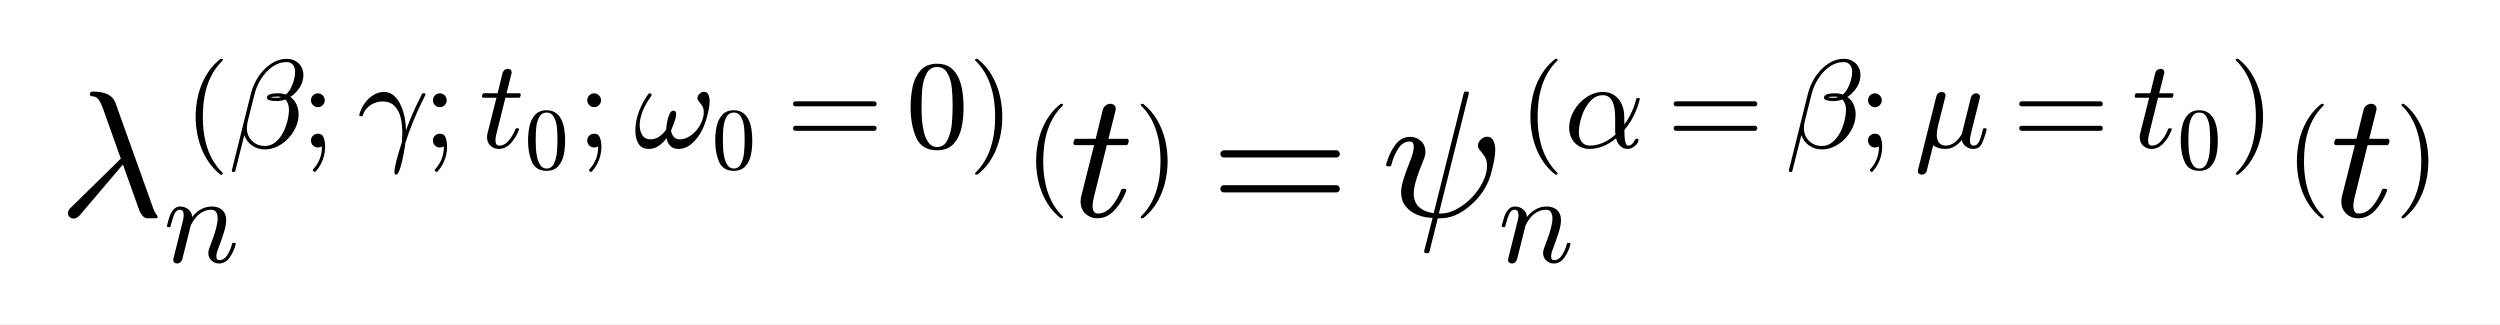
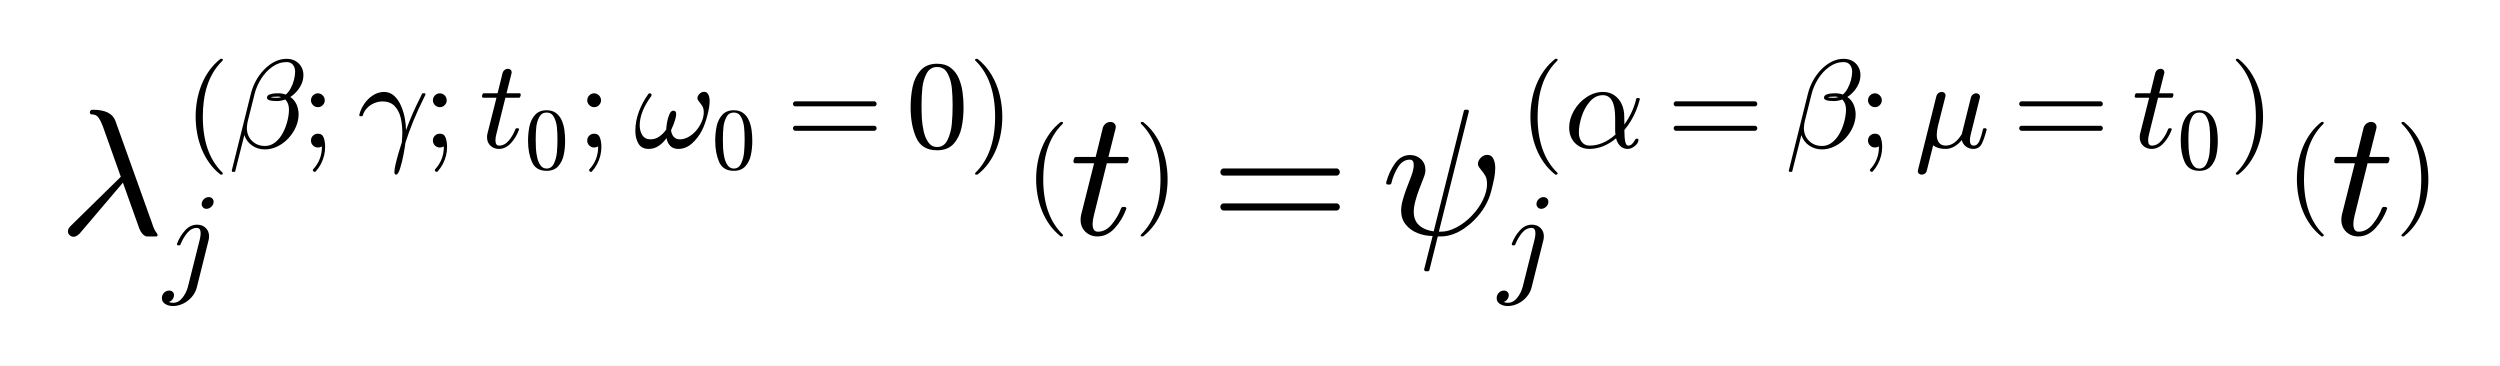
- <svg xmlns="http://www.w3.org/2000/svg" xmlns:xlink="http://www.w3.org/1999/xlink" width="306.12pt" height="39.7pt" viewBox="0 0 306.12 39.7" version="1.1">
+ <svg xmlns="http://www.w3.org/2000/svg" xmlns:xlink="http://www.w3.org/1999/xlink" width="306.12pt" height="44.76pt" viewBox="0 0 306.12 44.76" version="1.1">
  <defs>
    <style type="text/css">*{stroke-linejoin: round; stroke-linecap: butt}</style>
  </defs>
  <g id="figure_1">
    <g id="patch_1">
-       <path d="M 0 39.7  L 306.12 39.7  L 306.12 0  L 0 0  z " style="fill: #ffffff" />
+       <path d="M 0 44.76  L 306.12 44.76  L 306.12 0  L 0 0  z " style="fill: #ffffff" />
    </g>
    <g id="text_1">
-       <g transform="translate(7.2 26.56) scale(0.22 -0.22)">
+       <g transform="translate(7.2 28.76) scale(0.22 -0.22)">
        <defs>
          <path id="Cmmi10-b8" d="M 325 109  Q 325 203 409 288  L 2209 2053  L 1575 3834  Q 1500 4038 1417 4156  Q 1334 4275 1178 4275  Q 1106 4275 1106 4359  Q 1113 4397 1138 4419  Q 1163 4441 1203 4441  Q 1875 4441 2016 4044  L 3316 416  Q 3400 144 3488 50  Q 3519 3 3519 -13  Q 3519 -72 3469 -72  L 3122 -72  Q 2963 -25 2869 206  L 2284 1844  L 738 25  Q 622 -84 531 -84  Q 450 -84 387 -28  Q 325 28 325 109  z " transform="scale(0.015625)" />
          <path id="Cmr10-28" d="M 1984 -1588  Q 1628 -1306 1370 -942  Q 1113 -578 948 -165  Q 784 247 703 697  Q 622 1147 622 1600  Q 622 2059 703 2509  Q 784 2959 951 3375  Q 1119 3791 1378 4153  Q 1638 4516 1984 4788  Q 1984 4800 2016 4800  L 2075 4800  Q 2094 4800 2109 4783  Q 2125 4766 2125 4744  Q 2125 4716 2113 4703  Q 1800 4397 1592 4047  Q 1384 3697 1257 3301  Q 1131 2906 1075 2482  Q 1019 2059 1019 1600  Q 1019 -434 2106 -1491  Q 2125 -1509 2125 -1544  Q 2125 -1559 2108 -1579  Q 2091 -1600 2075 -1600  L 2016 -1600  Q 1984 -1600 1984 -1588  z " transform="scale(0.015625)" />
          <path id="Cmmi10-af" d="M 172 -1241  Q 153 -1241 137 -1219  Q 122 -1197 122 -1178  L 1106 2778  Q 1191 3097 1353 3397  Q 1516 3697 1761 3955  Q 2006 4213 2300 4363  Q 2594 4513 2925 4513  Q 3163 4513 3355 4408  Q 3547 4303 3658 4114  Q 3769 3925 3769 3688  Q 3769 3459 3681 3251  Q 3594 3044 3437 2864  Q 3281 2684 3103 2572  Q 3206 2506 3287 2404  Q 3369 2303 3419 2192  Q 3469 2081 3497 1945  Q 3525 1809 3525 1691  Q 3525 1363 3384 1044  Q 3244 725 3001 465  Q 2759 206 2446 54  Q 2134 -97 1806 -97  Q 1447 -97 1159 100  Q 872 297 763 634  L 300 -1203  Q 300 -1241 250 -1241  L 172 -1241  z M 1819 78  Q 2106 78 2339 267  Q 2572 456 2723 742  Q 2875 1028 2954 1348  Q 3034 1669 3034 1931  Q 3034 2256 2847 2444  Q 2628 2363 2419 2363  Q 1913 2363 1913 2534  Q 1913 2759 2491 2759  Q 2697 2759 2869 2694  Q 3006 2800 3118 3006  Q 3231 3213 3289 3438  Q 3347 3663 3347 3859  Q 3347 4069 3236 4208  Q 3125 4347 2913 4347  Q 2522 4347 2186 4106  Q 1850 3866 1619 3498  Q 1388 3131 1288 2741  L 934 1325  Q 900 1178 891 997  Q 891 597 1153 337  Q 1416 78 1819 78  z M 2106 2553  Q 2203 2528 2425 2528  Q 2534 2528 2644 2566  Q 2638 2572 2619 2572  Q 2550 2591 2472 2591  Q 2181 2591 2106 2553  z " transform="scale(0.015625)" />
          <path id="Cmr10-3b" d="M 634 -1153  Q 634 -1125 647 -1113  Q 1094 -628 1094 25  L 1094 56  Q 1000 0 891 0  Q 744 0 641 103  Q 538 206 538 353  Q 538 503 641 603  Q 744 703 891 703  Q 1113 703 1186 498  Q 1259 294 1259 25  Q 1259 -200 1204 -419  Q 1150 -638 1039 -847  Q 928 -1056 775 -1222  Q 756 -1241 728 -1241  Q 697 -1241 665 -1212  Q 634 -1184 634 -1153  z M 538 2406  Q 538 2497 584 2578  Q 631 2659 714 2709  Q 797 2759 891 2759  Q 981 2759 1064 2709  Q 1147 2659 1194 2578  Q 1241 2497 1241 2406  Q 1241 2263 1139 2158  Q 1038 2053 891 2053  Q 747 2053 642 2158  Q 538 2263 538 2406  z " transform="scale(0.015625)" />
          <path id="Cmmi10-b0" d="M 1888 -1253  Q 1888 -1109 1952 -834  Q 2016 -559 2108 -248  Q 2200 63 2266 263  Q 2291 581 2291 744  Q 2291 1156 2209 1511  Q 2128 1866 1903 2105  Q 1678 2344 1275 2344  Q 1063 2344 852 2253  Q 641 2163 489 2000  Q 338 1838 281 1631  Q 269 1594 231 1594  L 153 1594  Q 103 1594 103 1650  L 103 1672  Q 175 1959 358 2226  Q 541 2494 805 2661  Q 1069 2828 1363 2828  Q 1663 2828 1881 2625  Q 2100 2422 2231 2109  Q 2363 1797 2420 1478  Q 2478 1159 2478 878  Q 2800 1753 3200 2534  L 3297 2741  Q 3316 2759 3341 2759  L 3419 2759  Q 3469 2759 3469 2700  Q 3469 2688 3456 2663  L 3359 2463  Q 3081 1909 2848 1340  Q 2616 772 2450 244  Q 2425 28 2354 -347  Q 2284 -722 2184 -1045  Q 2084 -1369 1984 -1381  Q 1888 -1381 1888 -1253  z " transform="scale(0.015625)" />
          <path id="Cmmi10-74" d="M 397 519  Q 397 613 416 697  L 878 2534  L 206 2534  Q 141 2534 141 2619  Q 166 2759 225 2759  L 934 2759  L 1191 3803  Q 1216 3888 1291 3947  Q 1366 4006 1459 4006  Q 1541 4006 1595 3957  Q 1650 3909 1650 3828  Q 1650 3809 1648 3798  Q 1647 3788 1644 3775  L 1388 2759  L 2047 2759  Q 2113 2759 2113 2675  Q 2109 2659 2100 2621  Q 2091 2584 2075 2559  Q 2059 2534 2028 2534  L 1331 2534  L 872 684  Q 825 503 825 372  Q 825 97 1013 97  Q 1294 97 1511 361  Q 1728 625 1844 941  Q 1869 978 1894 978  L 1972 978  Q 1997 978 2012 961  Q 2028 944 2028 922  Q 2028 909 2022 903  Q 1881 516 1612 222  Q 1344 -72 997 -72  Q 744 -72 570 93  Q 397 259 397 519  z " transform="scale(0.015625)" />
          <path id="Cmr10-30" d="M 1600 -141  Q 816 -141 533 504  Q 250 1150 250 2041  Q 250 2597 351 3087  Q 453 3578 754 3920  Q 1056 4263 1600 4263  Q 2022 4263 2290 4056  Q 2559 3850 2700 3523  Q 2841 3197 2892 2823  Q 2944 2450 2944 2041  Q 2944 1491 2842 1011  Q 2741 531 2444 195  Q 2147 -141 1600 -141  z M 1600 25  Q 1956 25 2131 390  Q 2306 756 2347 1200  Q 2388 1644 2388 2144  Q 2388 2625 2347 3031  Q 2306 3438 2132 3767  Q 1959 4097 1600 4097  Q 1238 4097 1063 3765  Q 888 3434 847 3029  Q 806 2625 806 2144  Q 806 1788 823 1472  Q 841 1156 916 820  Q 991 484 1158 254  Q 1325 25 1600 25  z " transform="scale(0.015625)" />
          <path id="Cmmi10-21" d="M 775 -72  Q 413 -72 252 193  Q 91 459 91 844  Q 91 1097 136 1339  Q 181 1581 273 1829  Q 366 2078 484 2295  Q 603 2513 750 2719  Q 778 2759 825 2759  Q 866 2759 891 2734  Q 916 2709 916 2675  Q 916 2641 897 2613  Q 313 1809 313 1131  Q 313 838 448 627  Q 584 416 863 416  Q 1103 416 1308 556  Q 1513 697 1663 916  Q 1663 1028 1702 1265  Q 1741 1503 1823 1689  Q 1906 1875 2022 1875  Q 2169 1875 2169 1703  Q 2169 1603 2126 1451  Q 2084 1300 2032 1169  Q 1981 1038 1906 872  Q 1981 416 2363 416  Q 2584 416 2807 544  Q 3031 672 3203 880  Q 3375 1088 3473 1328  Q 3572 1569 3572 1784  Q 3572 1978 3511 2086  Q 3450 2194 3350 2312  Q 3250 2431 3250 2503  Q 3250 2628 3356 2731  Q 3463 2834 3584 2834  Q 3741 2834 3806 2692  Q 3872 2550 3872 2369  Q 3872 2075 3755 1628  Q 3638 1181 3488 884  Q 3281 481 2970 204  Q 2659 -72 2272 -72  Q 2025 -72 1873 76  Q 1722 225 1678 481  Q 1500 228 1272 78  Q 1044 -72 775 -72  z " transform="scale(0.015625)" />
          <path id="Cmr10-3d" d="M 481 850  Q 428 850 393 890  Q 359 931 359 978  Q 359 1031 393 1068  Q 428 1106 481 1106  L 4500 1106  Q 4547 1106 4581 1068  Q 4616 1031 4616 978  Q 4616 931 4581 890  Q 4547 850 4500 850  L 481 850  z M 481 2094  Q 428 2094 393 2131  Q 359 2169 359 2222  Q 359 2269 393 2309  Q 428 2350 481 2350  L 4500 2350  Q 4547 2350 4581 2309  Q 4616 2269 4616 2222  Q 4616 2169 4581 2131  Q 4547 2094 4500 2094  L 481 2094  z " transform="scale(0.015625)" />
          <path id="Cmr10-29" d="M 416 -1600  Q 359 -1600 359 -1544  Q 359 -1516 372 -1503  Q 1466 -434 1466 1600  Q 1466 3634 384 4691  Q 359 4706 359 4744  Q 359 4766 376 4783  Q 394 4800 416 4800  L 475 4800  Q 494 4800 506 4788  Q 966 4425 1272 3906  Q 1578 3388 1720 2800  Q 1863 2213 1863 1600  Q 1863 1147 1786 708  Q 1709 269 1542 -157  Q 1375 -584 1119 -945  Q 863 -1306 506 -1588  Q 494 -1600 475 -1600  L 416 -1600  z " transform="scale(0.015625)" />
-           <path id="Cmmi10-6e" d="M 494 109  Q 494 147 500 166  L 978 2075  Q 1025 2253 1025 2388  Q 1025 2663 838 2663  Q 638 2663 541 2423  Q 444 2184 353 1819  Q 353 1800 334 1789  Q 316 1778 300 1778  L 225 1778  Q 203 1778 187 1801  Q 172 1825 172 1844  Q 241 2122 305 2315  Q 369 2509 505 2668  Q 641 2828 844 2828  Q 1084 2828 1268 2676  Q 1453 2525 1453 2291  Q 1644 2541 1900 2684  Q 2156 2828 2444 2828  Q 2672 2828 2837 2750  Q 3003 2672 3095 2514  Q 3188 2356 3188 2138  Q 3188 1875 3070 1503  Q 2953 1131 2778 672  Q 2688 463 2688 288  Q 2688 97 2834 97  Q 3084 97 3251 365  Q 3419 634 3488 941  Q 3500 978 3541 978  L 3616 978  Q 3641 978 3658 962  Q 3675 947 3675 922  Q 3675 916 3669 903  Q 3581 541 3364 234  Q 3147 -72 2822 -72  Q 2597 -72 2437 83  Q 2278 238 2278 459  Q 2278 578 2328 709  Q 2409 919 2514 1209  Q 2619 1500 2686 1765  Q 2753 2031 2753 2234  Q 2753 2413 2679 2538  Q 2606 2663 2431 2663  Q 2197 2663 2000 2559  Q 1803 2456 1656 2286  Q 1509 2116 1388 1881  L 953 141  Q 931 53 854 -9  Q 778 -72 684 -72  Q 606 -72 550 -22  Q 494 28 494 109  z " transform="scale(0.015625)" />
+           <path id="Cmmi10-6a" d="M -84 -909  Q -84 -753 23 -639  Q 131 -525 288 -525  Q 391 -525 461 -589  Q 531 -653 531 -756  Q 531 -878 454 -976  Q 378 -1075 263 -1106  Q 375 -1147 488 -1147  Q 759 -1147 959 -895  Q 1159 -644 1241 -331  L 1844 2075  Q 1888 2259 1888 2388  Q 1888 2663 1697 2663  Q 1416 2663 1205 2408  Q 994 2153 863 1819  Q 850 1778 813 1778  L 738 1778  Q 684 1778 684 1838  L 684 1856  Q 828 2241 1093 2534  Q 1359 2828 1709 2828  Q 1975 2828 2145 2662  Q 2316 2497 2316 2241  Q 2316 2150 2297 2059  L 1691 -372  Q 1625 -631 1440 -847  Q 1256 -1063 1000 -1188  Q 744 -1313 475 -1313  Q 259 -1313 87 -1209  Q -84 -1106 -84 -909  z M 1941 3878  Q 1941 4019 2050 4125  Q 2159 4231 2297 4231  Q 2406 4231 2476 4164  Q 2547 4097 2547 3994  Q 2547 3850 2433 3742  Q 2319 3634 2181 3634  Q 2078 3634 2009 3706  Q 1941 3778 1941 3878  z " transform="scale(0.015625)" />
          <path id="Cmmi10-c3" d="M 1522 -1247  L 1825 -56  Q 1547 -56 1286 48  Q 1025 153 864 356  Q 703 559 703 850  Q 703 1016 762 1228  Q 822 1441 889 1619  Q 956 1797 1069 2088  Q 1153 2322 1153 2472  Q 1153 2663 1013 2663  Q 759 2663 595 2402  Q 431 2141 353 1819  Q 341 1778 300 1778  L 225 1778  Q 172 1778 172 1838  L 172 1856  Q 275 2238 487 2533  Q 700 2828 1025 2828  Q 1253 2828 1411 2678  Q 1569 2528 1569 2297  Q 1569 2178 1516 2047  Q 1403 1756 1337 1584  Q 1272 1413 1212 1195  Q 1153 978 1153 806  Q 1153 494 1348 322  Q 1544 150 1863 109  L 2938 4403  Q 2950 4441 2988 4441  L 3066 4441  Q 3116 4441 3116 4378  L 2047 97  L 2119 97  Q 2388 97 2686 256  Q 2984 416 3229 675  Q 3475 934 3619 1232  Q 3763 1531 3763 1791  Q 3763 1984 3700 2092  Q 3638 2200 3538 2317  Q 3438 2434 3438 2503  Q 3438 2628 3541 2731  Q 3644 2834 3769 2834  Q 3922 2834 3989 2693  Q 4056 2553 4056 2375  Q 4056 2188 4018 2000  Q 3981 1813 3916 1556  Q 3769 972 3303 506  Q 3144 347 2951 214  Q 2759 81 2545 4  Q 2331 -72 2113 -72  L 2009 -72  L 1709 -1275  Q 1697 -1313 1656 -1313  L 1581 -1313  Q 1556 -1313 1539 -1292  Q 1522 -1272 1522 -1247  z " transform="scale(0.015625)" />
          <path id="Cmmi10-ae" d="M 1288 -72  Q 984 -72 748 72  Q 513 216 384 459  Q 256 703 256 1013  Q 256 1447 498 1872  Q 741 2297 1142 2562  Q 1544 2828 1984 2828  Q 2309 2828 2556 2658  Q 2803 2488 2931 2205  Q 3059 1922 3059 1600  L 3066 1172  Q 3284 1475 3436 1801  Q 3588 2128 3669 2478  Q 3681 2516 3719 2516  L 3794 2516  Q 3853 2516 3853 2456  Q 3853 2450 3847 2438  Q 3772 2144 3659 1873  Q 3547 1603 3395 1350  Q 3244 1097 3066 891  Q 3066 97 3250 97  Q 3369 97 3445 167  Q 3522 238 3580 341  Q 3638 444 3653 447  L 3731 447  Q 3781 447 3781 384  Q 3781 225 3598 76  Q 3416 -72 3238 -72  Q 3006 -72 2853 78  Q 2700 228 2644 469  Q 2344 213 1994 70  Q 1644 -72 1288 -72  z M 1300 97  Q 1984 97 2613 659  Q 2609 697 2603 751  Q 2597 806 2597 813  L 2597 1503  Q 2597 2663 1972 2663  Q 1597 2663 1315 2342  Q 1034 2022 892 1576  Q 750 1131 750 763  Q 750 484 892 290  Q 1034 97 1300 97  z " transform="scale(0.015625)" />
          <path id="Cmmi10-b9" d="M 178 -1203  Q 178 -1166 184 -1153  L 1125 2625  Q 1153 2716 1226 2772  Q 1300 2828 1394 2828  Q 1475 2828 1531 2779  Q 1588 2731 1588 2650  Q 1588 2631 1586 2620  Q 1584 2609 1581 2597  L 1203 1100  Q 1141 834 1141 641  Q 1141 403 1253 250  Q 1366 97 1594 97  Q 2059 97 2413 678  Q 2416 684 2417 687  Q 2419 691 2419 697  L 2881 2553  Q 2903 2638 2981 2698  Q 3059 2759 3150 2759  Q 3225 2759 3283 2709  Q 3341 2659 3341 2578  Q 3341 2541 3334 2528  L 2875 684  Q 2828 503 2828 372  Q 2828 97 3016 97  Q 3216 97 3317 344  Q 3419 591 3494 941  Q 3506 978 3547 978  L 3622 978  Q 3647 978 3664 958  Q 3681 938 3681 916  Q 3569 469 3436 198  Q 3303 -72 3003 -72  Q 2791 -72 2627 50  Q 2463 172 2413 378  Q 2253 178 2039 53  Q 1825 -72 1588 -72  Q 1188 -72 959 116  L 634 -1178  Q 616 -1269 541 -1325  Q 466 -1381 372 -1381  Q 294 -1381 236 -1332  Q 178 -1284 178 -1203  z " transform="scale(0.015625)" />
        </defs>
-         <use xlink:href="#Cmmi10-b8" transform="translate(0 0.364063)" />
-         <use xlink:href="#Cmr10-28" transform="translate(69.89672 39.64531) scale(0.644656)" />
-         <use xlink:href="#Cmmi10-af" transform="translate(94.92122 38.62812) scale(0.7)" />
-         <use xlink:href="#Cmr10-3b" transform="translate(134.4671 38.62812) scale(0.7)" />
-         <use xlink:href="#Cmmi10-b0" transform="translate(166.138 38.62812) scale(0.7)" />
-         <use xlink:href="#Cmr10-3b" transform="translate(202.3343 38.62812) scale(0.7)" />
-         <use xlink:href="#Cmmi10-74" transform="translate(234.0052 38.62812) scale(0.7)" />
-         <use xlink:href="#Cmr10-30" transform="translate(259.264 26.72375) scale(0.49)" />
-         <use xlink:href="#Cmr10-3b" transform="translate(288.2281 38.62812) scale(0.7)" />
-         <use xlink:href="#Cmmi10-21" transform="translate(319.899 38.62812) scale(0.7)" />
-         <use xlink:href="#Cmr10-30" transform="translate(363.444 26.72375) scale(0.49)" />
-         <use xlink:href="#Cmr10-3d" transform="translate(404.6991 38.62812) scale(0.7)" />
-         <use xlink:href="#Cmr10-30" transform="translate(471.37 38.62812) scale(0.7)" />
-         <use xlink:href="#Cmr10-29" transform="translate(506.37 39.64531) scale(0.644656)" />
-         <use xlink:href="#Cmmi10-6e" transform="translate(58.30078 -25.14531) scale(0.7)" />
-         <use xlink:href="#Cmr10-28" transform="translate(537.7718 15.17656) scale(0.637188)" />
-         <use xlink:href="#Cmmi10-74" transform="translate(562.5064 0.364063)" />
-         <use xlink:href="#Cmr10-29" transform="translate(598.5904 15.17656) scale(0.637188)" />
-         <use xlink:href="#Cmr10-3d" transform="translate(640.8836 0.364063)" />
-         <use xlink:href="#Cmmi10-c3" transform="translate(736.1277 0.364063)" />
-         <use xlink:href="#Cmr10-28" transform="translate(812.8115 39.64531) scale(0.644656)" />
-         <use xlink:href="#Cmmi10-ae" transform="translate(837.836 38.62812) scale(0.7)" />
-         <use xlink:href="#Cmr10-3d" transform="translate(894.8683 38.62812) scale(0.7)" />
-         <use xlink:href="#Cmmi10-af" transform="translate(961.5392 38.62812) scale(0.7)" />
-         <use xlink:href="#Cmr10-3b" transform="translate(1001.085 38.62812) scale(0.7)" />
-         <use xlink:href="#Cmmi10-b9" transform="translate(1032.756 38.62812) scale(0.7)" />
-         <use xlink:href="#Cmr10-3d" transform="translate(1087.191 38.62812) scale(0.7)" />
-         <use xlink:href="#Cmmi10-74" transform="translate(1153.861 38.62812) scale(0.7)" />
-         <use xlink:href="#Cmr10-30" transform="translate(1179.12 26.72375) scale(0.49)" />
-         <use xlink:href="#Cmr10-29" transform="translate(1208.084 39.64531) scale(0.644656)" />
-         <use xlink:href="#Cmmi10-6e" transform="translate(801.2156 -25.14531) scale(0.7)" />
-         <use xlink:href="#Cmr10-28" transform="translate(1239.486 15.17656) scale(0.637188)" />
-         <use xlink:href="#Cmmi10-74" transform="translate(1264.221 0.364063)" />
-         <use xlink:href="#Cmr10-29" transform="translate(1300.305 15.17656) scale(0.637188)" />
+         <use xlink:href="#Cmmi10-b8" transform="translate(0 0.25625)" />
+         <use xlink:href="#Cmr10-28" transform="translate(69.89672 49.64531) scale(0.644656)" />
+         <use xlink:href="#Cmmi10-af" transform="translate(94.92122 48.62812) scale(0.7)" />
+         <use xlink:href="#Cmr10-3b" transform="translate(134.4671 48.62812) scale(0.7)" />
+         <use xlink:href="#Cmmi10-b0" transform="translate(166.138 48.62812) scale(0.7)" />
+         <use xlink:href="#Cmr10-3b" transform="translate(202.3343 48.62812) scale(0.7)" />
+         <use xlink:href="#Cmmi10-74" transform="translate(234.0052 48.62812) scale(0.7)" />
+         <use xlink:href="#Cmr10-30" transform="translate(259.264 36.72375) scale(0.49)" />
+         <use xlink:href="#Cmr10-3b" transform="translate(288.2281 48.62812) scale(0.7)" />
+         <use xlink:href="#Cmmi10-21" transform="translate(319.899 48.62812) scale(0.7)" />
+         <use xlink:href="#Cmr10-30" transform="translate(363.444 36.72375) scale(0.49)" />
+         <use xlink:href="#Cmr10-3d" transform="translate(404.6991 48.62812) scale(0.7)" />
+         <use xlink:href="#Cmr10-30" transform="translate(471.37 48.62812) scale(0.7)" />
+         <use xlink:href="#Cmr10-29" transform="translate(506.37 49.64531) scale(0.644656)" />
+         <use xlink:href="#Cmmi10-6a" transform="translate(58.30078 -25.25313) scale(0.7)" />
+         <use xlink:href="#Cmr10-28" transform="translate(537.7718 15.06875) scale(0.637188)" />
+         <use xlink:href="#Cmmi10-74" transform="translate(562.5064 0.25625)" />
+         <use xlink:href="#Cmr10-29" transform="translate(598.5904 15.06875) scale(0.637188)" />
+         <use xlink:href="#Cmr10-3d" transform="translate(640.8836 0.25625)" />
+         <use xlink:href="#Cmmi10-c3" transform="translate(736.1277 0.25625)" />
+         <use xlink:href="#Cmr10-28" transform="translate(812.8115 49.64531) scale(0.644656)" />
+         <use xlink:href="#Cmmi10-ae" transform="translate(837.836 48.62812) scale(0.7)" />
+         <use xlink:href="#Cmr10-3d" transform="translate(894.8683 48.62812) scale(0.7)" />
+         <use xlink:href="#Cmmi10-af" transform="translate(961.5392 48.62812) scale(0.7)" />
+         <use xlink:href="#Cmr10-3b" transform="translate(1001.085 48.62812) scale(0.7)" />
+         <use xlink:href="#Cmmi10-b9" transform="translate(1032.756 48.62812) scale(0.7)" />
+         <use xlink:href="#Cmr10-3d" transform="translate(1087.191 48.62812) scale(0.7)" />
+         <use xlink:href="#Cmmi10-74" transform="translate(1153.861 48.62812) scale(0.7)" />
+         <use xlink:href="#Cmr10-30" transform="translate(1179.12 36.72375) scale(0.49)" />
+         <use xlink:href="#Cmr10-29" transform="translate(1208.084 49.64531) scale(0.644656)" />
+         <use xlink:href="#Cmmi10-6a" transform="translate(801.2156 -25.25313) scale(0.7)" />
+         <use xlink:href="#Cmr10-28" transform="translate(1239.486 15.06875) scale(0.637188)" />
+         <use xlink:href="#Cmmi10-74" transform="translate(1264.221 0.25625)" />
+         <use xlink:href="#Cmr10-29" transform="translate(1300.305 15.06875) scale(0.637188)" />
      </g>
    </g>
  </g>
</svg>
